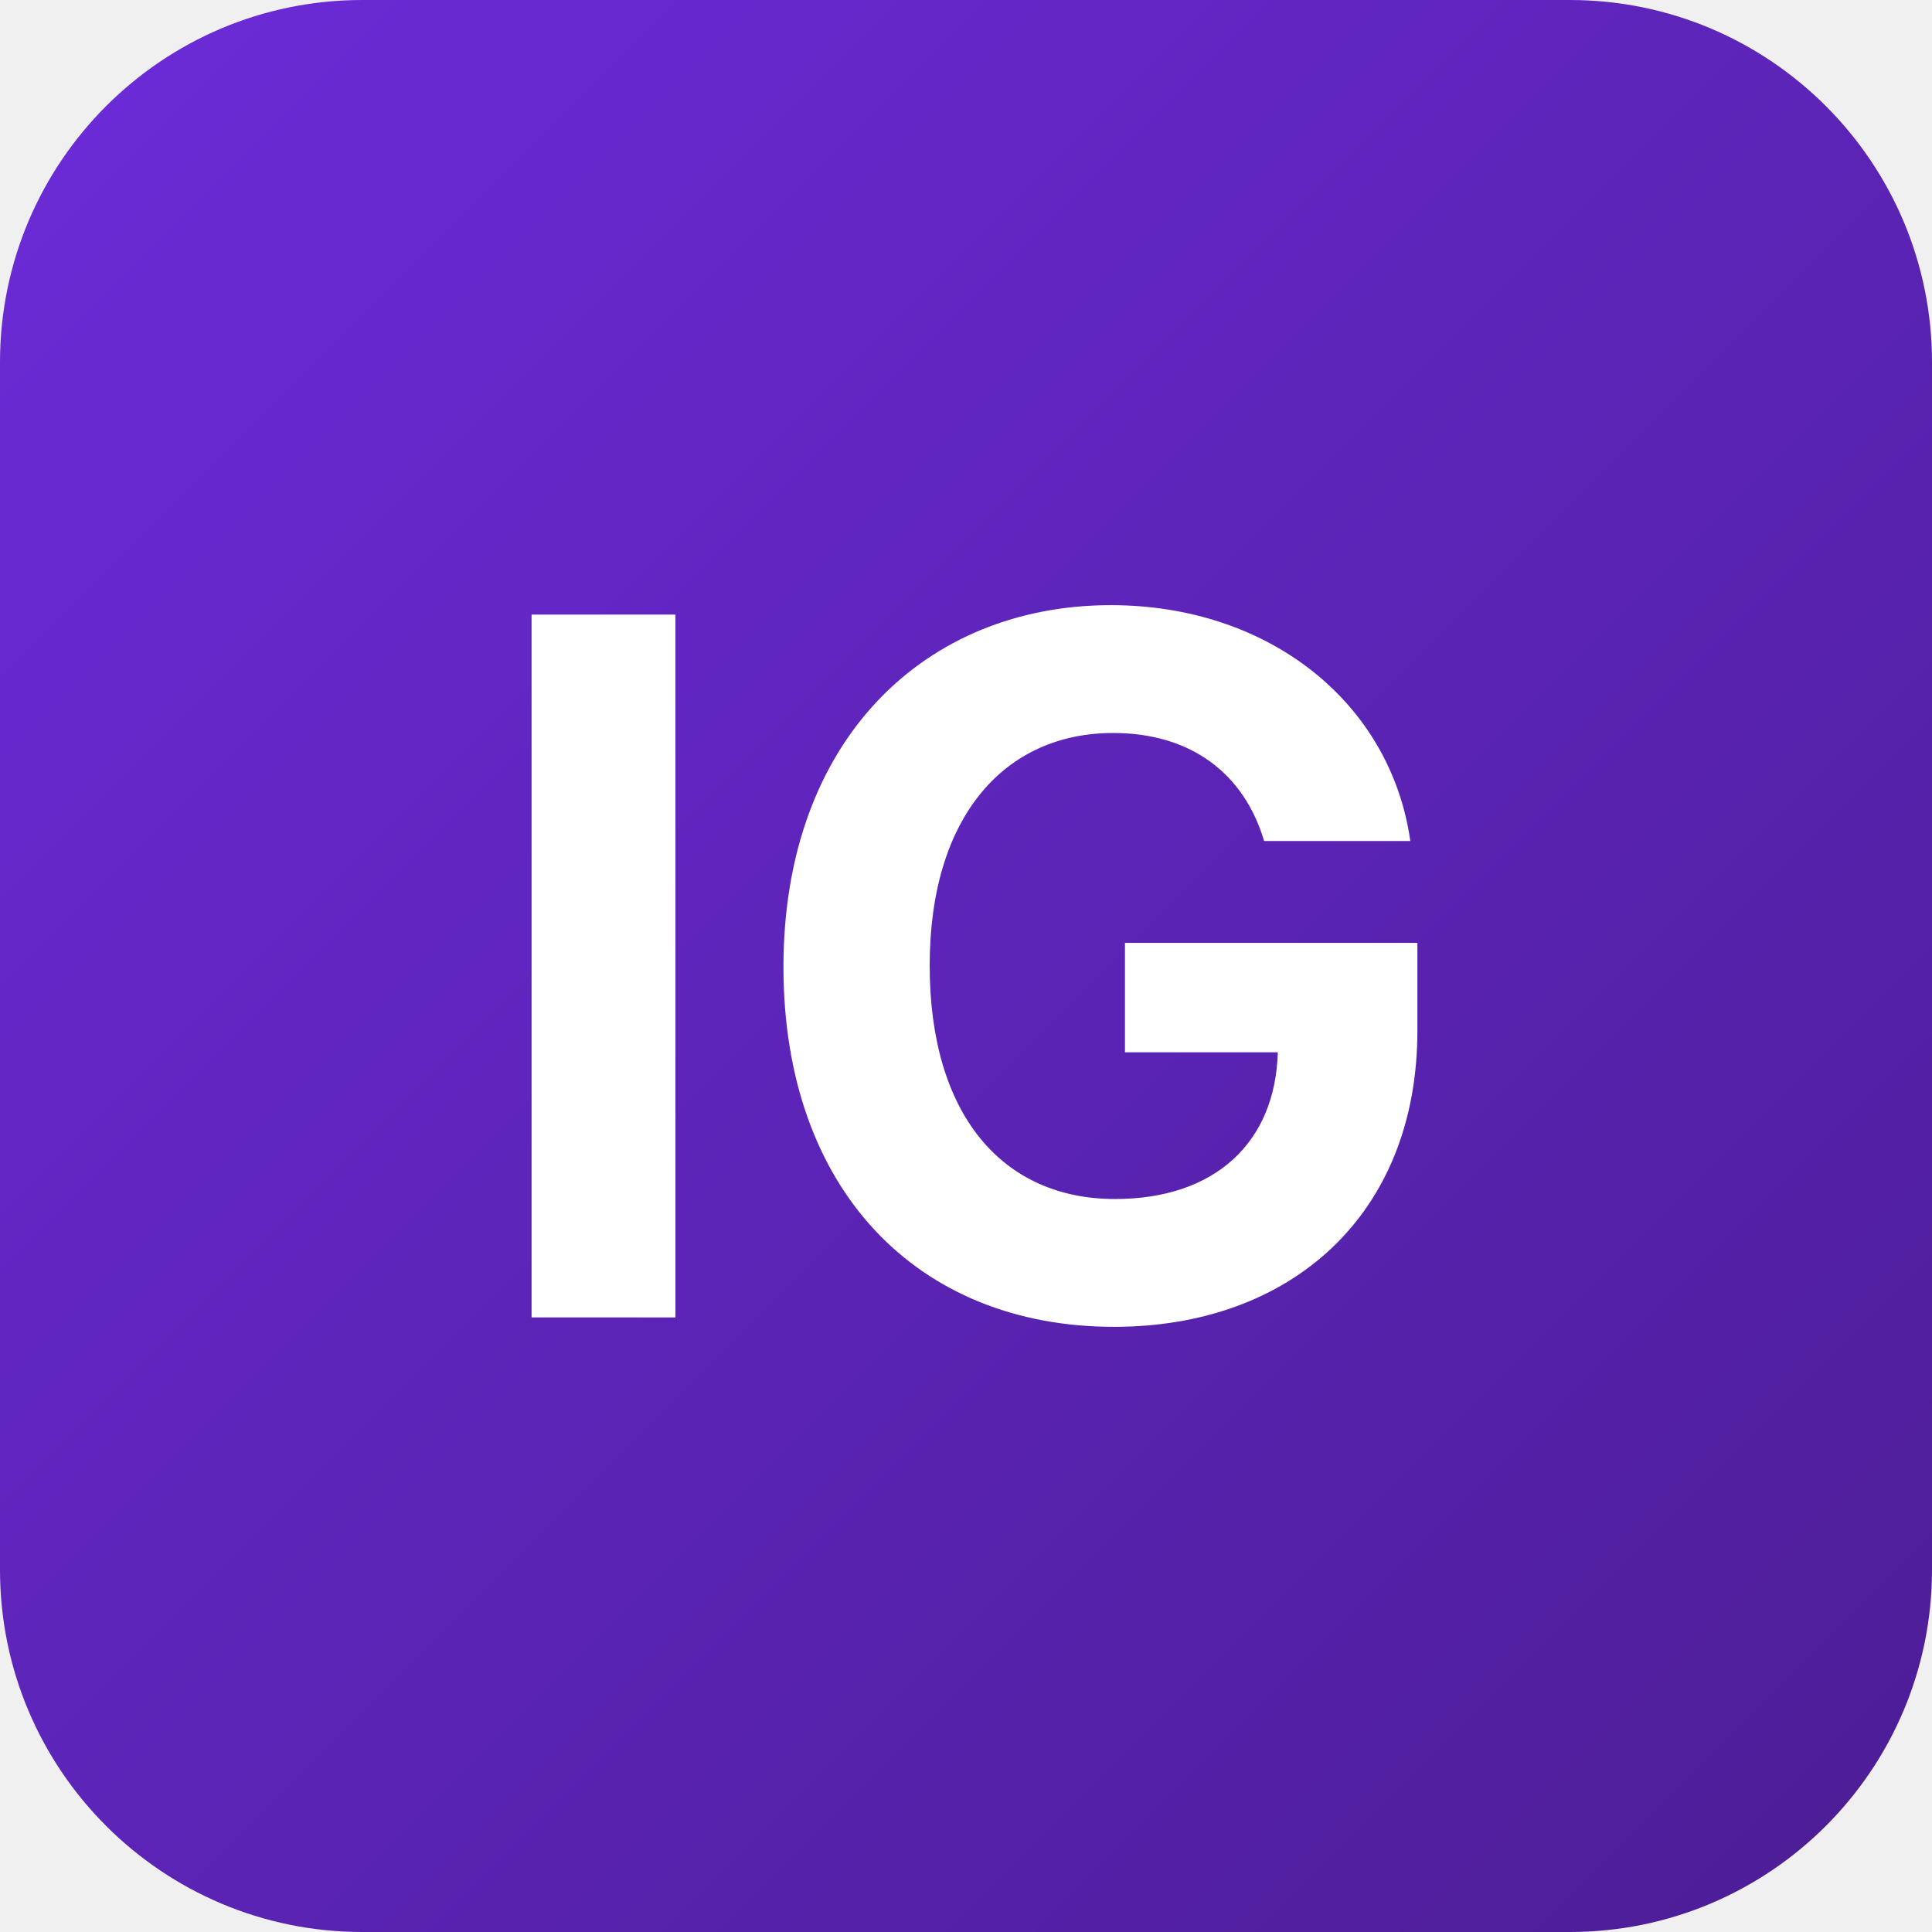
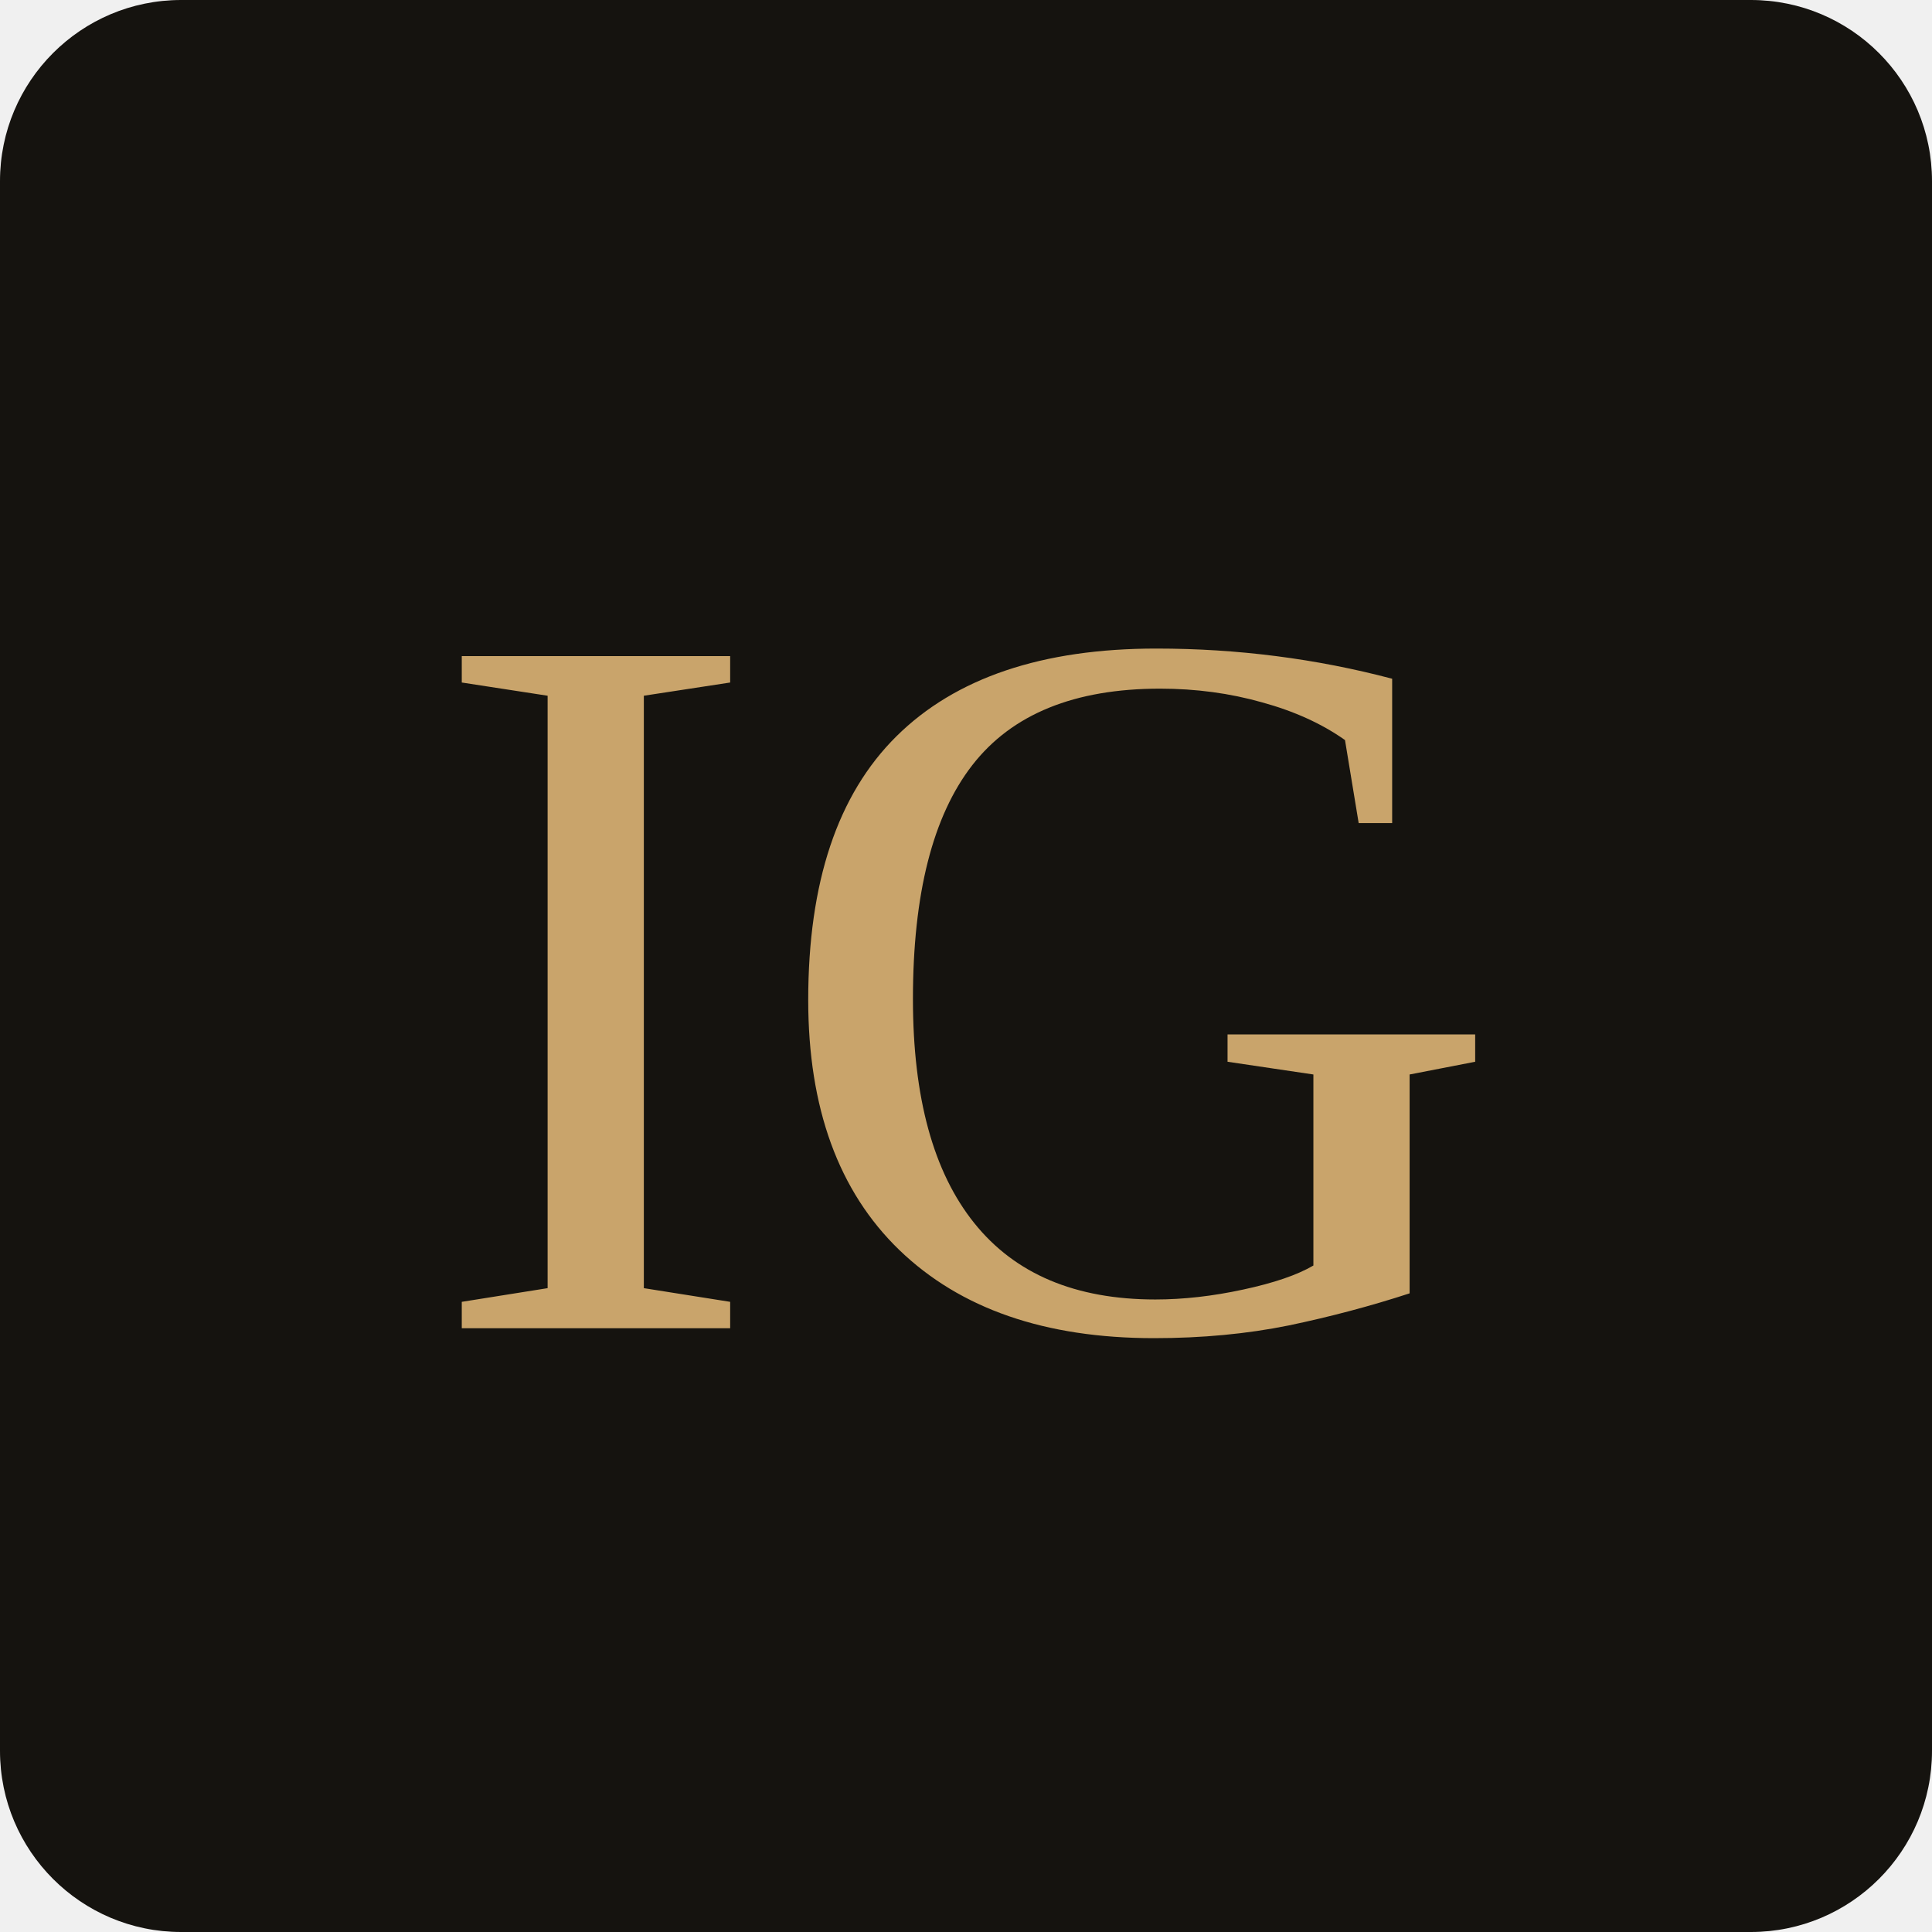
<svg xmlns="http://www.w3.org/2000/svg" width="64" height="64" viewBox="0 0 64 64">
-   <defs>
-     <linearGradient id="g" x1="0" y1="0" x2="1" y2="1">
-       <stop offset="0%" stop-color="#6C2BD9" />
-       <stop offset="100%" stop-color="#4C1D95" />
-     </linearGradient>
-   </defs>
-   <rect width="64" height="64" rx="12" fill="url(#g)" />
-   <text x="50%" y="50%" text-anchor="middle" dominant-baseline="central" font-family="Inter, Poppins, Arial, sans-serif" font-size="32" font-weight="700" fill="#ffffff">IG</text>
+   <rect width="64" height="64" rx="6" fill="#15130f" />
+   <text x="32" y="44" text-anchor="middle" font-family="Georgia, 'Times New Roman', serif" font-size="34" fill="#c9a46b">IG</text>
</svg>
